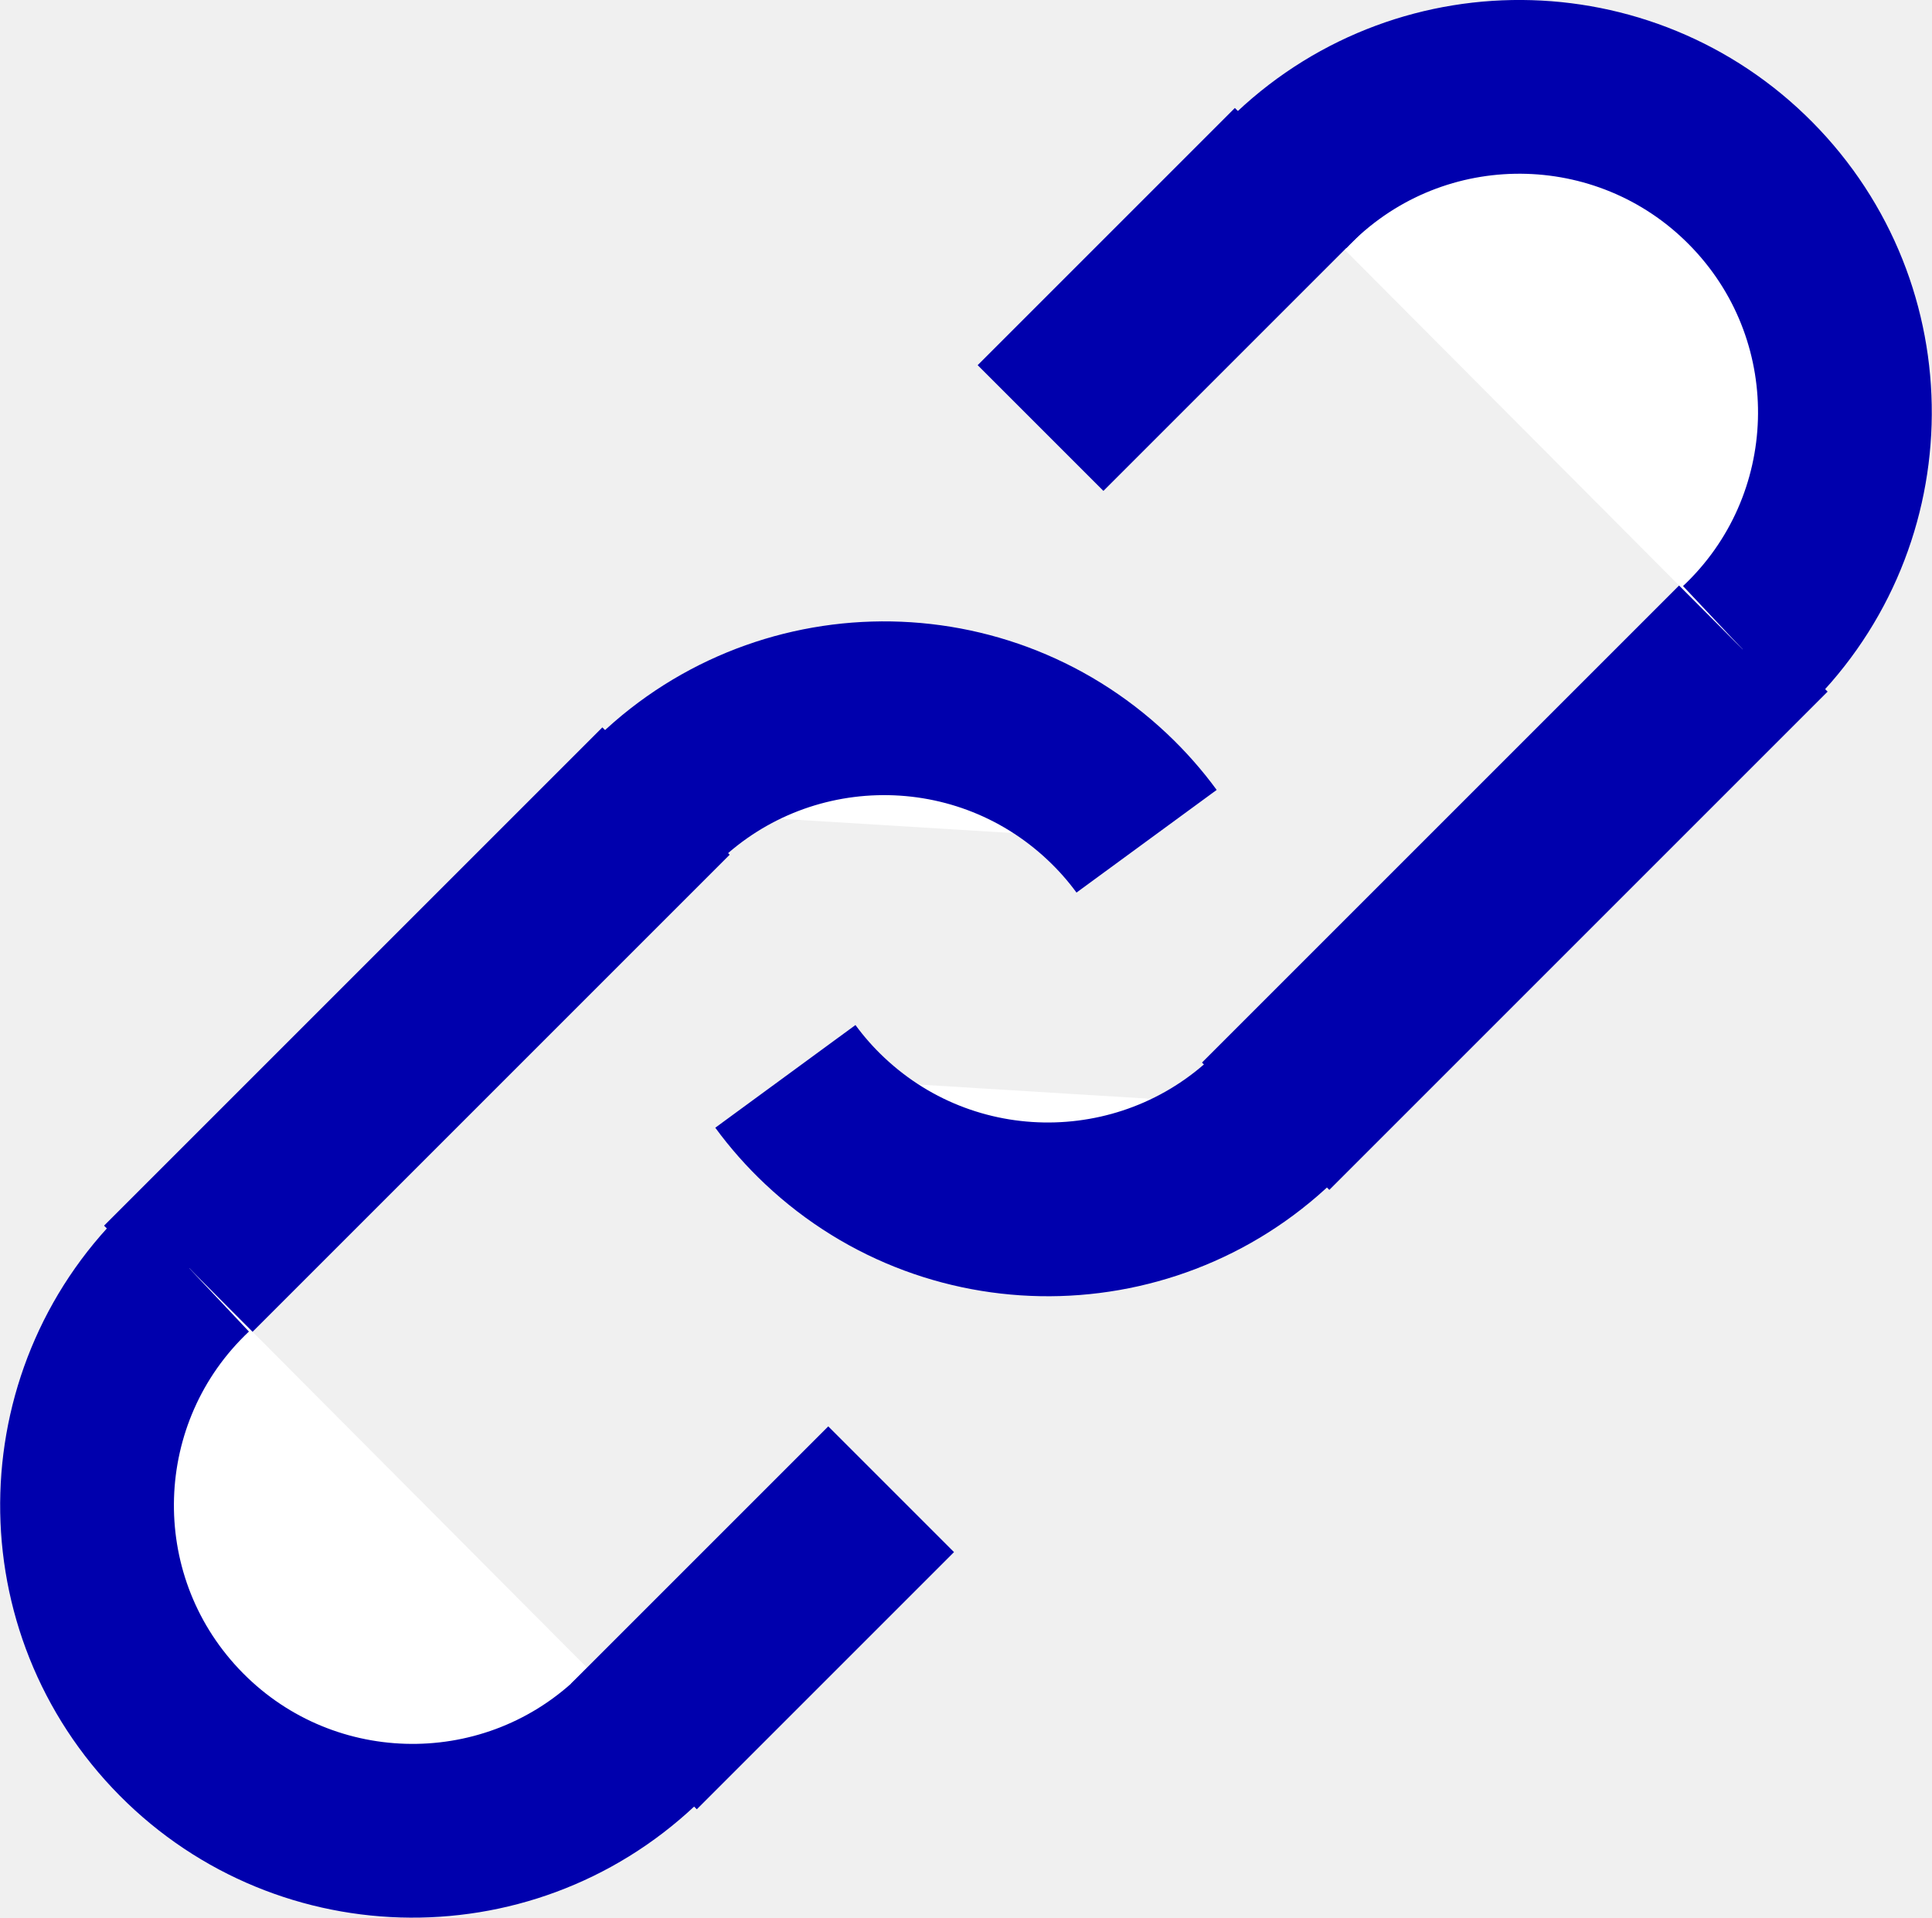
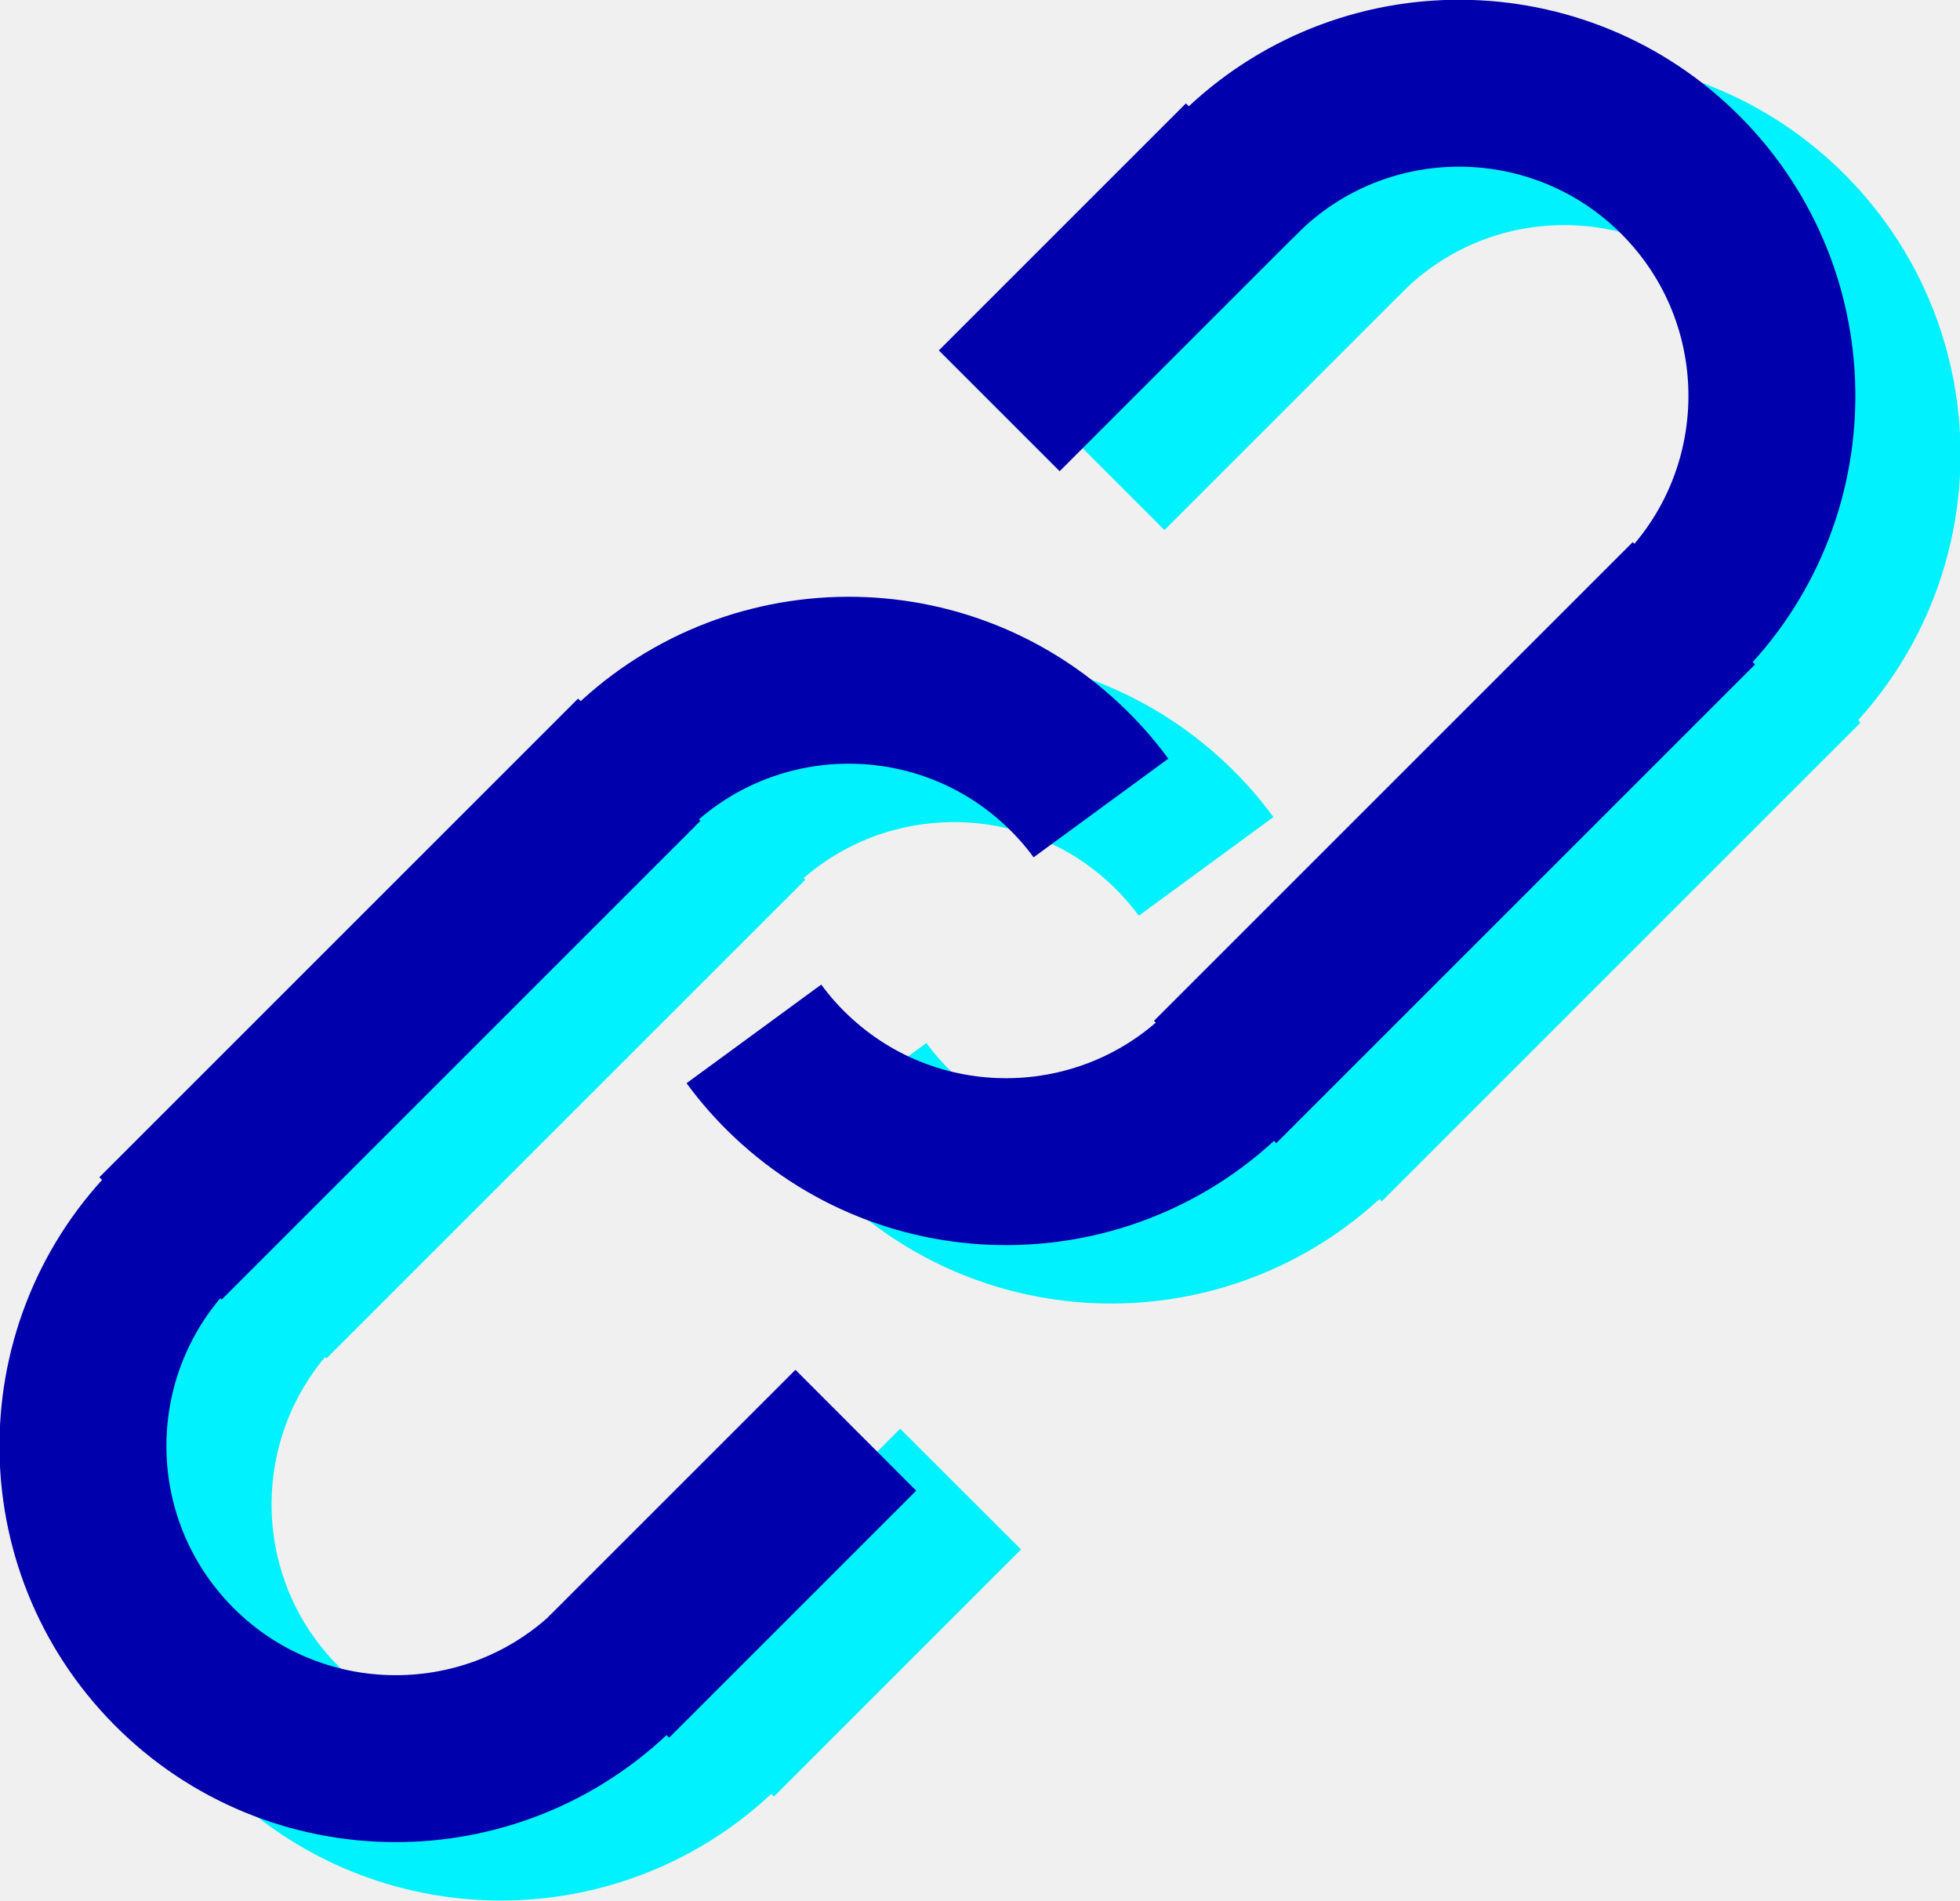
- <svg xmlns="http://www.w3.org/2000/svg" id="svg3024" viewBox="0 0 19.86 19.713" version="1.1">
-   <g id="layer1" stroke-linejoin="miter" stroke-dashoffset="5.6" transform="translate(-647.4229,-524.4599)" stroke="#0000ad" stroke-linecap="butt" stroke-dasharray="none" stroke-miterlimit="4" fill="#FFF">
-     <path id="path4180-3" d="m359.61,835.58c0.115,3.864-2.924,7.09-6.787,7.205-0.426,0.013-0.852-0.013-1.273-0.078" transform="matrix(0.3380673,0.3380673,-0.3380673,0.3380673,821.5402,131.7858)" stroke-width="3.736" />
-     <rect id="rect4200-6" transform="matrix(0.7071068,0.7071068,-0.7071068,0.7071068,0,0)" rx="0" ry="0" height="5.458" width="0.065" y="-94.312" x="846" stroke-width="1.786" />
-     <path id="path4180-0-7" d="m359.61,835.58c0.115,3.864-2.924,7.09-6.787,7.205-3.864,0.115-7.09-2.924-7.205-6.787-0.004-0.129-0.004-0.259-0.001-0.388" transform="matrix(0.3380673,0.3380673,0.3380673,-0.3380673,261.2813,692.0446)" stroke-width="3.736" />
-     <rect id="rect4200-2-5" transform="matrix(0.7071068,0.7071068,-0.7071068,0.7071068,0,0)" rx="0" ry="0" height="1.953" width="0.042" y="-94.246" x="839.3" stroke-width="1.786" />
-     <path id="path4180-3-2" d="m359.61,835.58c0.115,3.864-2.924,7.09-6.787,7.205-0.426,0.013-0.852-0.013-1.273-0.078" transform="matrix(-0.3380673,-0.3380673,0.3380673,-0.3380673,493.1652,936.8471)" stroke-width="3.736" />
-     <rect id="rect4200-6-0" transform="matrix(-0.7071068,-0.7071068,0.7071068,-0.7071068,0,0)" rx="0" ry="0" height="5.458" width="0.065" y="79.688" x="-839.27" stroke-width="1.786" />
-     <path id="path4180-0-7-2" d="m359.61,835.58c0.115,3.864-2.924,7.09-6.787,7.205-3.864,0.115-7.09-2.924-7.205-6.787-0.004-0.129-0.004-0.259-0.001-0.388" transform="matrix(-0.3380673,-0.3380673,-0.3380673,0.3380673,1053.424,376.5883)" stroke-width="3.736" />
-     <rect id="rect4200-2-5-3" transform="matrix(-0.7071068,-0.7071068,0.7071068,-0.7071068,0,0)" rx="0" ry="0" height="1.953" width="0.042" y="79.754" x="-845.97" stroke-width="1.786" />
+ <svg xmlns="http://www.w3.org/2000/svg" id="svg4119" viewBox="0 0 20.97 20.334" version="1.1">
+   <defs id="defs4121" />
+   <g id="layer1" stroke-linejoin="miter" stroke-dashoffset="5.6" transform="translate(-486.2936,-127.1725)" stroke-linecap="butt" stroke-miterlimit="4" stroke-dasharray="none" fill="none">
+     <g id="g8520" transform="translate(169.4249,706.9648)" stroke="#00f2ff">
+       <path id="path4180-3-3-8" d="m359.61,835.58c0.115,3.864-2.924,7.09-6.787,7.205-0.426,0.013-0.852-0.013-1.273-0.078" transform="matrix(0.3380673,0.3380673,-0.3380673,0.3380673,492.1037,-971.8437)" stroke-width="3.736" />
+       <rect id="rect4200-6-3-8" ry="0" rx="0" transform="matrix(0.7071068,0.7071068,-0.7071068,0.7071068,0,0)" height="5.458" width="0.065" y="-641.75" x="-167.33" stroke-width="1.786" />
+       <path id="path4180-0-7-3-9" d="m359.61,835.58c0.115,3.864-2.924,7.09-6.787,7.205-3.864,0.115-7.09-2.924-7.205-6.787-0.004-0.129-0.004-0.259-0.001-0.388" transform="matrix(0.3380673,0.3380673,0.3380673,-0.3380673,-68.15512,-411.5849)" stroke-width="3.736" />
+       <rect id="rect4200-2-5-8-7" ry="0" rx="0" transform="matrix(0.7071068,0.7071068,-0.7071068,0.7071068,0,0)" height="1.953" width="0.042" y="-641.68" x="-174.03" stroke-width="1.786" />
+       <path id="path4180-3-2-6-7" d="m359.61,835.58c0.115,3.864-2.924,7.09-6.787,7.205-0.426,0.013-0.852-0.013-1.273-0.078" transform="matrix(-0.3380673,-0.3380673,0.3380673,-0.3380673,163.7287,-166.7824)" stroke-width="3.736" />
+       <rect id="rect4200-6-0-0-6" ry="0" rx="0" transform="matrix(-0.7071068,-0.7071068,0.7071068,-0.7071068,0,0)" height="5.458" width="0.065" y="627.12" x="174.06" stroke-width="1.786" />
+       <path id="path4180-0-7-2-4-4" d="m359.61,835.58c0.115,3.864-2.924,7.09-6.787,7.205-3.864,0.115-7.09-2.924-7.205-6.787-0.004-0.129-0.004-0.259-0.001-0.388" transform="matrix(-0.3380673,-0.3380673,-0.3380673,0.3380673,723.9876,-727.0412)" stroke-width="3.736" />
+       <rect id="rect4200-2-5-3-8-3" ry="0" rx="0" transform="matrix(-0.7071068,-0.7071068,0.7071068,-0.7071068,0,0)" height="1.953" width="0.042" y="627.19" x="167.36" stroke-width="1.786" />
+     </g>
+     <g id="g8510" transform="translate(196.7999,706.5898)" stroke="#0000ad">
+       <path id="path4180-3-3" d="m359.61,835.58c0.115,3.864-2.924,7.09-6.787,7.205-0.426,0.013-0.852-0.013-1.273-0.078" transform="matrix(0.3380673,0.3380673,-0.3380673,0.3380673,463.6037,-972.0937)" stroke-width="3.736" />
+       <rect id="rect4200-6-3" ry="0" rx="0" transform="matrix(0.7071068,0.7071068,-0.7071068,0.7071068,0,0)" height="5.458" width="0.065" y="-621.77" x="-187.66" stroke-width="1.786" />
+       <path id="path4180-0-7-3" d="m359.61,835.58c0.115,3.864-2.924,7.09-6.787,7.205-3.864,0.115-7.09-2.924-7.205-6.787-0.004-0.129-0.004-0.259-0.001-0.388" transform="matrix(0.3380673,0.3380673,0.3380673,-0.3380673,-96.65512,-411.8349)" stroke-width="3.736" />
+       <rect id="rect4200-2-5-8" ry="0" rx="0" transform="matrix(0.7071068,0.7071068,-0.7071068,0.7071068,0,0)" height="1.953" width="0.042" y="-621.71" x="-194.36" stroke-width="1.786" />
+       <path id="path4180-3-2-6" d="m359.61,835.58c0.115,3.864-2.924,7.09-6.787,7.205-0.426,0.013-0.852-0.013-1.273-0.078" transform="matrix(-0.3380673,-0.3380673,0.3380673,-0.3380673,135.2287,-167.0324)" stroke-width="3.736" />
+       <rect id="rect4200-6-0-0" ry="0" rx="0" transform="matrix(-0.7071068,-0.7071068,0.7071068,-0.7071068,0,0)" height="5.458" width="0.065" y="607.15" x="194.39" stroke-width="1.786" />
+       <path id="path4180-0-7-2-4" d="m359.61,835.58c0.115,3.864-2.924,7.09-6.787,7.205-3.864,0.115-7.09-2.924-7.205-6.787-0.004-0.129-0.004-0.259-0.001-0.388" transform="matrix(-0.3380673,-0.3380673,-0.3380673,0.3380673,695.4876,-727.2912)" stroke-width="3.736" />
+       <rect id="rect4200-2-5-3-8" ry="0" rx="0" transform="matrix(-0.7071068,-0.7071068,0.7071068,-0.7071068,0,0)" height="1.953" width="0.042" y="607.22" x="187.69" stroke-width="1.786" />
+     </g>
  </g>
</svg>
